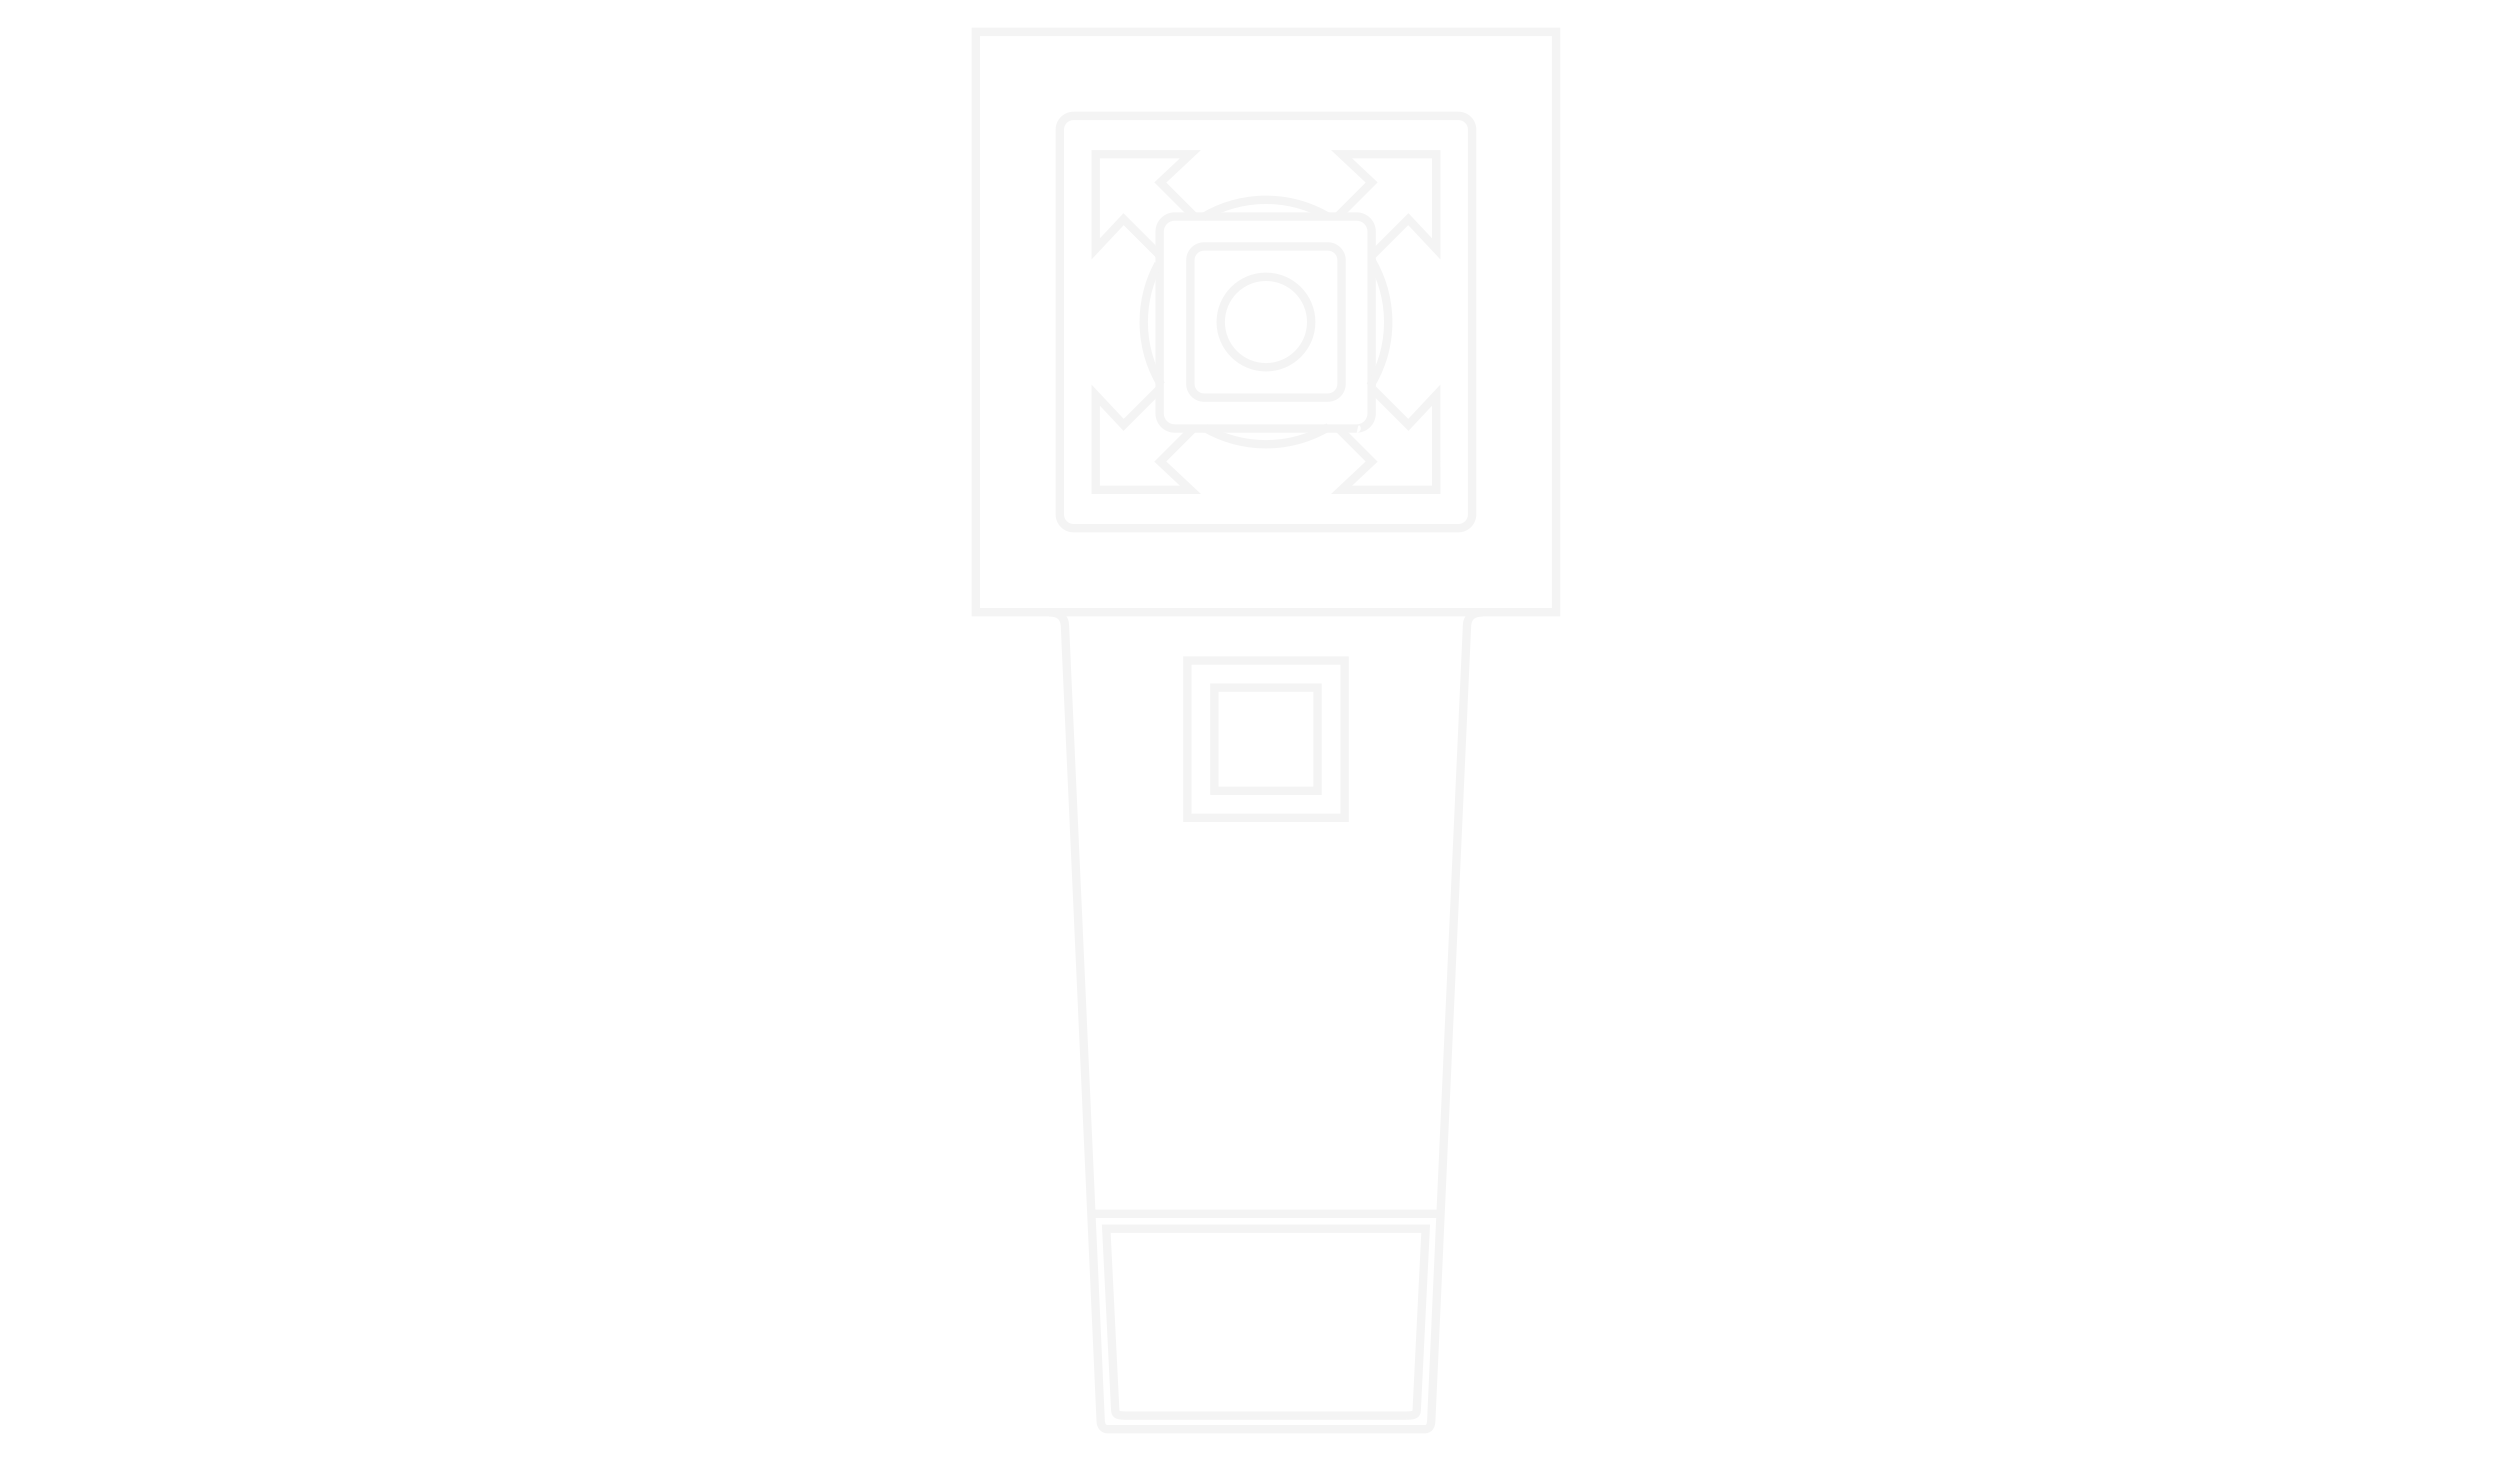
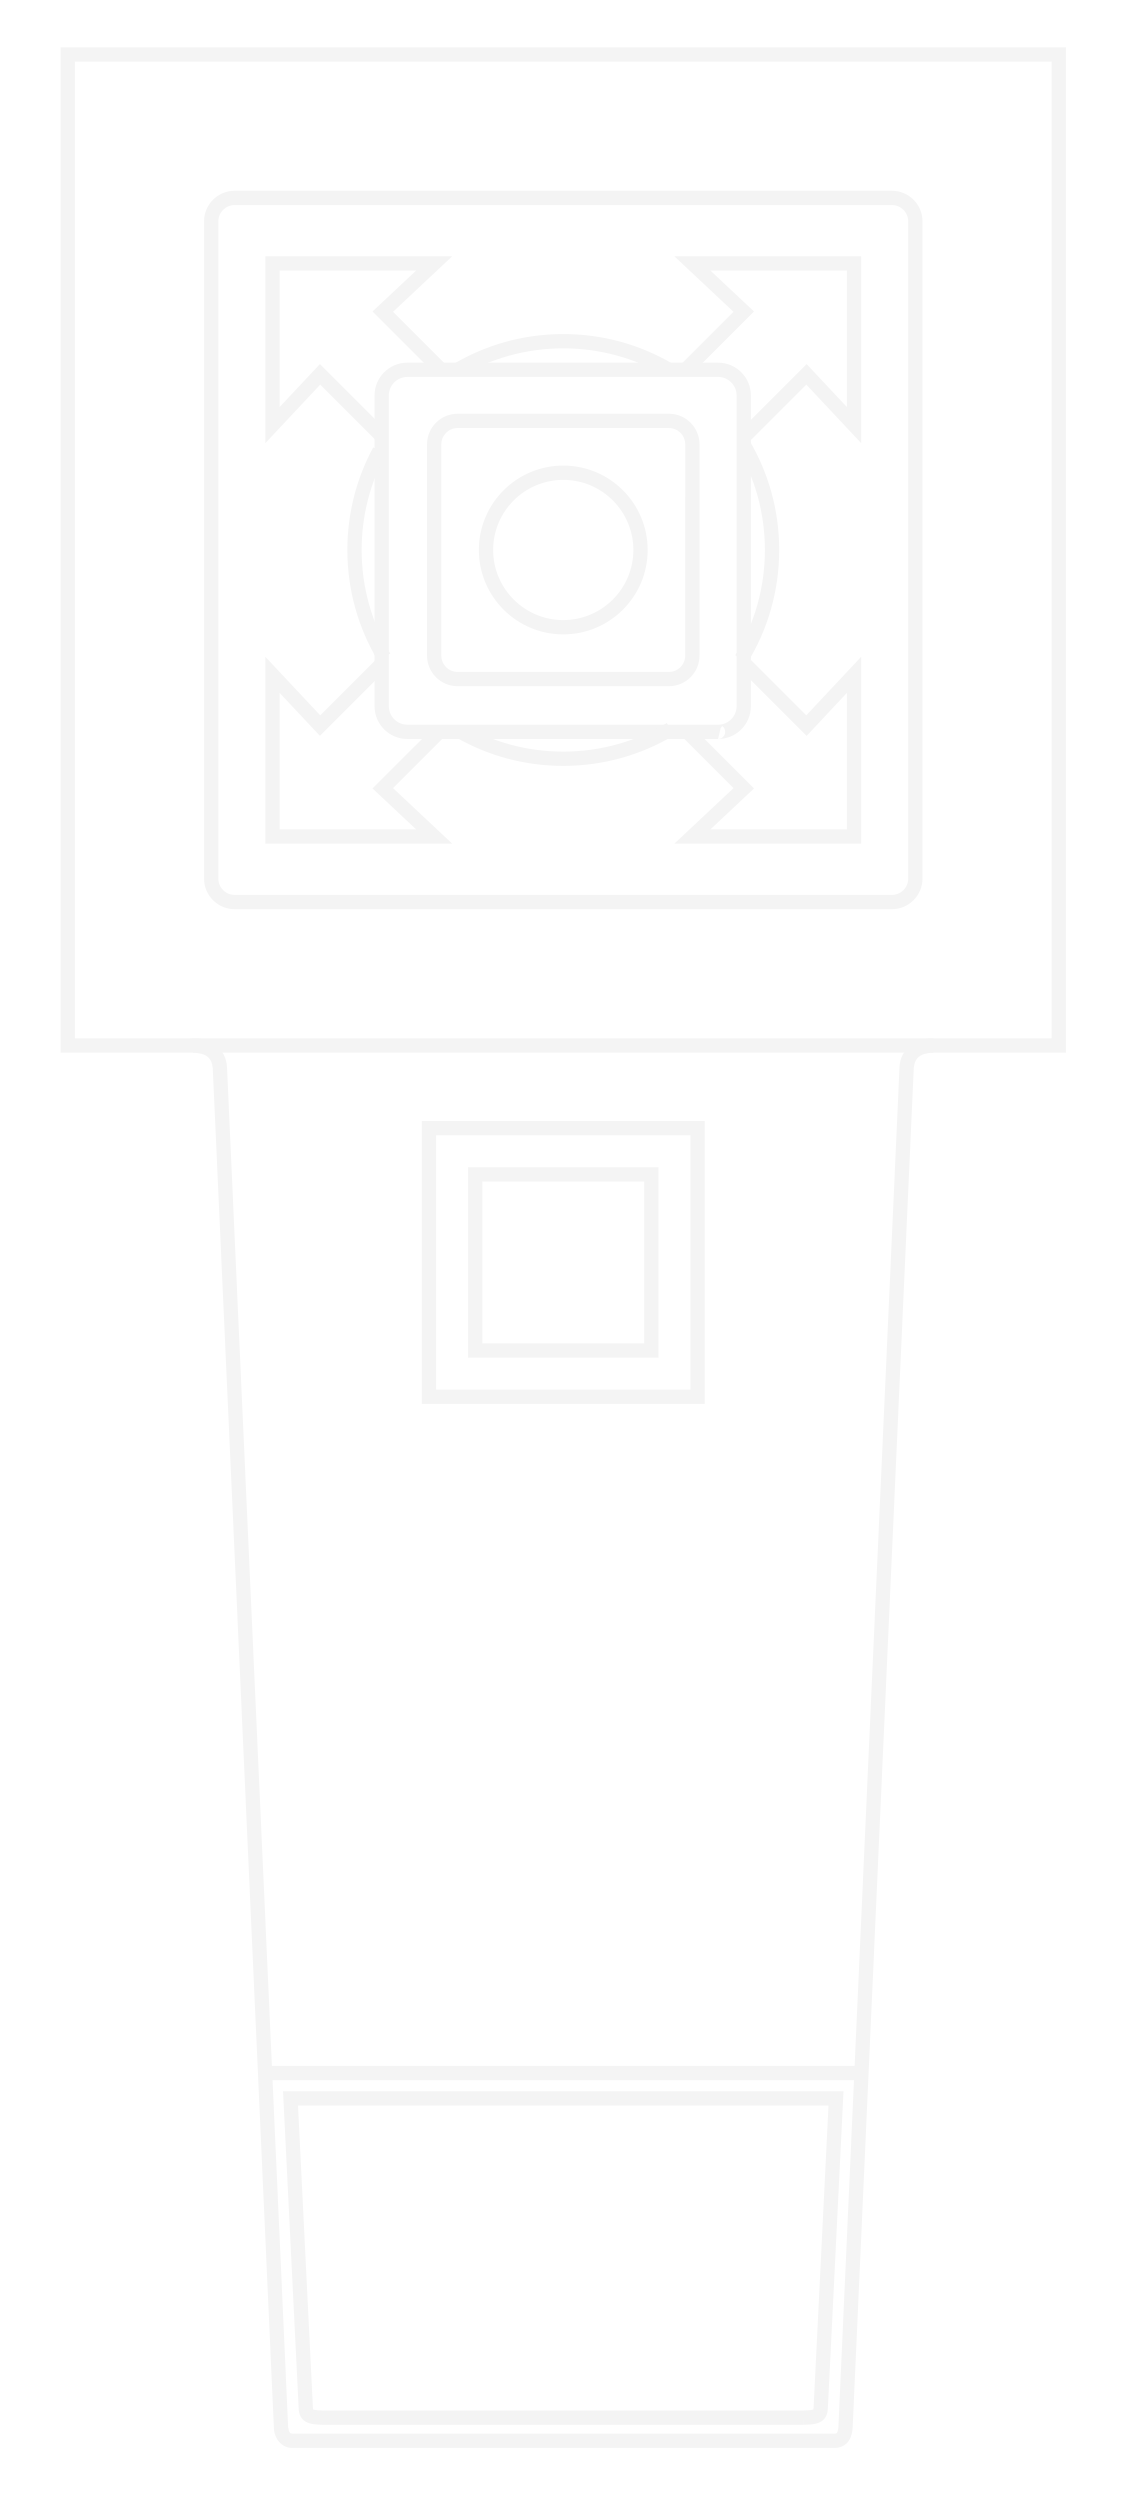
- <svg xmlns="http://www.w3.org/2000/svg" version="1.2" baseProfile="tiny" id="Layer_3" x="0px" y="0px" width="598.189px" height="350.26px" viewBox="0 0 598.189 350.26" xml:space="preserve">
-   <path fill="#F4F4F4" d="M283.098,196.692v-39.636l39.637-0.002v38.638v1H283.098L283.098,196.692z M321.734,195.692v-1.002V195.692  L321.734,195.692z M285.098,159.059v35.632h35.637v-35.634L285.098,159.059L285.098,159.059z" />
-   <path fill="#F4F4F4" d="M289.577,190.216v-26.682h26.678v25.68v1.002H289.577L289.577,190.216z M315.256,189.214v-1V189.214  L315.256,189.214z M291.577,188.214h22.678v-22.68h-22.678V188.214L291.577,188.214z" />
-   <path fill="#F4F4F4" d="M340.903,342.966c-0.051,0-0.107,0-0.17-0.004l0,0l0,0l-75.713-0.002c0,0-0.004,0-0.057,0.002l0,0  c-1.528,0.025-2.554-1.356-2.589-2.783l0,0l-8.566-190.533c-0.153-1.471-0.894-2.08-2.778-2.167l0,0v-0.997l0.707,0.705  l-1.414-1.415c0.031,0.031,0.017-0.208,0.707-0.294l0,0c2.499-0.088,4.677,1.494,4.776,4.061l0,0l8.564,190.524  c0.12,0.813,0.302,0.873,0.594,0.899l0,0c0.004,0,0.048-0.002,0.088-0.002l0,0h75.703l0.046,0.004c0.025,0,0.061,0.004,0.104,0.004  l0,0c0.335-0.027,0.271-0.047,0.359-0.133l0,0c0.076-0.1,0.172-0.41,0.197-0.754l0,0l8.563-190.56  c0.095-2.55,2.278-4.13,4.775-4.042l0,0v1.998c-1.884,0.088-2.627,0.699-2.778,2.151l0,0l-8.566,190.585  c-0.053,0.533-0.145,1.144-0.529,1.734l0,0c-0.363,0.586-1.129,1.02-1.947,1.02l0,0  C340.953,342.968,340.928,342.968,340.903,342.966L340.903,342.966z" />
-   <path fill="#F4F4F4" d="M232.491,147.479V6.628h140.848l0.002,139.849v1.002H232.491L232.491,147.479z M372.34,146.478v-1V146.478  L372.34,146.478z M234.49,145.478h136.85L371.338,8.629H234.492L234.49,145.478L234.49,145.478z" />
-   <path fill="#F4F4F4" d="M256.879,127.381c-2.371-0.002-4.289-1.922-4.291-4.289l0,0V31.015c0.002-2.369,1.92-4.289,4.291-4.289l0,0  h92.076c2.368,0.002,4.288,1.92,4.29,4.289l0,0v92.078c-0.002,2.369-1.922,4.287-4.29,4.289l0,0H256.879L256.879,127.381z   M254.589,31.015v92.078c0.002,1.262,1.024,2.286,2.291,2.289l0,0h92.076c1.262-0.002,2.286-1.026,2.288-2.289l0,0V31.015  c0-1.262-1.026-2.286-2.288-2.288l0,0h-92.077C255.613,28.729,254.591,29.752,254.589,31.015L254.589,31.015z" />
-   <path fill="#F4F4F4" d="M324.608,103.537c0.012,0,0.021,0,0.033,0l0,0c-0.008,0-0.014,0-0.021,0l0,0  C324.617,103.537,324.612,103.537,324.608,103.537L324.608,103.537z M324.604,103.537h-43.531c-2.54-0.002-4.596-2.057-4.596-4.594  l0,0V55.405l0,0c0-0.001,0-0.001,0-0.002l0,0c0-2.539,2.059-4.592,4.596-4.594l0,0l43.534,0.002c2.536,0,4.594,2.057,4.594,4.592  l0,0l0.002,43.539h-0.002c0,2.525-2.036,4.574-4.56,4.594l0,0c0.056-0.002,0.144-0.015,0.3-0.06l0,0  c0.149-0.016,0.659-0.361,0.661-0.918l0,0c-0.025-0.522-0.225-0.629-0.275-0.713l0,0c-0.078-0.081-0.117-0.104-0.148-0.128l0,0  l-0.216,0.308L324.604,103.537c0.002,0,0.003,0,0.004,0l0,0C324.607,103.537,324.606,103.537,324.604,103.537L324.604,103.537  L324.604,103.537L324.604,103.537z M324.604,101.536c1.437-0.002,2.596-1.162,2.598-2.593l0,0V55.405  c-0.004-1.434-1.161-2.593-2.595-2.595l0,0h-43.534c-1.402,0.002-2.543,1.11-2.595,2.498l0,0l-0.002,43.634  c0.004,1.432,1.164,2.591,2.597,2.593l0,0h43.529H324.604L324.604,101.536z" />
-   <polygon fill="#F4F4F4" points="261.175,35.904 287.357,35.904 279.065,43.685 286.45,51.068 285.036,52.482 276.192,43.637   282.302,37.905 263.176,37.903 263.176,57.028 268.82,51.009 278.037,60.227 278.039,60.227 276.623,61.641 268.867,53.882   261.175,62.085 " />
-   <polygon fill="#F4F4F4" points="336.965,53.884 329.209,61.641 327.793,60.228 337.011,51.007 342.653,57.027 342.653,37.904   323.527,37.904 329.641,43.64 320.795,52.483 319.382,51.067 326.766,43.686 318.478,35.905 344.655,35.901 344.655,62.089 " />
-   <polygon fill="#F4F4F4" points="318.474,118.205 326.767,110.42 319.383,103.041 320.794,101.625 329.64,110.466 323.528,116.204   342.654,116.204 342.652,97.079 337.012,103.099 327.794,93.88 329.208,92.464 336.966,100.219 344.652,92.017 344.656,118.205 " />
-   <polygon fill="#F4F4F4" points="261.178,118.203 261.178,92.022 268.866,100.221 276.624,92.465 276.626,92.465 278.038,93.879   268.821,103.095 263.179,97.078 263.179,116.204 282.303,116.204 276.191,110.467 285.037,101.625 286.449,103.04 279.064,110.419   287.358,118.203 " />
-   <path fill="#F4F4F4" d="M288.118,96.142c-2.37-0.002-4.289-1.921-4.289-4.287l0,0V62.255c0-2.368,1.919-4.287,4.289-4.287l0,0  l29.596-0.002c2.368,0.002,4.289,1.919,4.291,4.289l0,0l-0.002,29.597c0,2.368-1.921,4.287-4.291,4.289l0,0H288.118L288.118,96.142z   M285.828,62.255v29.599c0.002,1.261,1.026,2.284,2.29,2.286l0,0h29.596c1.264-0.002,2.286-1.024,2.288-2.288l0,0l0.002-29.597  c-0.002-1.263-1.026-2.286-2.29-2.288l0,0h-29.596C286.853,59.969,285.83,60.993,285.828,62.255L285.828,62.255z" />
-   <path fill="#F4F4F4" d="M291.092,77.125c-0.003-0.033-0.004-0.076,0-0.13l0,0c0.034-6.503,5.313-11.763,11.823-11.766l0,0  c6.532,0.002,11.824,5.294,11.824,11.824l0,0h0.002c-0.002,6.532-5.294,11.824-11.826,11.826l0,0  C296.408,88.877,291.13,83.624,291.092,77.125L291.092,77.125z M302.915,86.877c5.426-0.008,9.816-4.398,9.825-9.825l0,0  c-0.011-5.424-4.399-9.814-9.825-9.822l0,0c-5.426,0.008-9.814,4.398-9.824,9.822l0,0C293.101,82.481,297.489,86.87,302.915,86.877  L302.915,86.877z M293.09,77.003c-0.003-0.078-0.01-0.1-0.013-0.106l0,0C293.08,76.917,293.087,76.952,293.09,77.003L293.09,77.003z  " />
-   <polygon fill="#F4F4F4" points="261.107,291.442 261.107,289.442 344.234,289.442 344.234,291.442 " />
-   <path fill="#F4F4F4" d="M269.195,339.724c-1.175-0.049-1.921-0.068-2.651-0.633l0,0c-0.726-0.664-0.68-1.441-0.715-2.022l0,0  l-2.175-44.071h78.523l-2.173,44.055c-0.036,0.599,0.01,1.379-0.718,2.041l0,0c-0.73,0.563-1.478,0.584-2.649,0.629l0,0  l-0.021-0.997v1L269.195,339.724L269.195,339.724z M268.085,337.634c0.23,0.045,0.614,0.078,1.128,0.089l0,0h67.383  c0.771-0.005,1.227-0.095,1.361-0.144l0,0c0.021-0.088,0.038-0.3,0.047-0.609l0,0l2.072-41.973h-74.324l2.072,41.984  c0.006,0.296,0.03,0.505,0.047,0.596l0,0C267.913,337.593,267.983,337.616,268.085,337.634L268.085,337.634z" />
-   <path fill="#F4F4F4" d="M272.666,77.053c0-5.197,1.314-10.095,3.625-14.367l0,0l1.759,0.951c-2.159,3.992-3.383,8.557-3.383,13.416  l0,0c0,5.306,1.46,10.265,4.002,14.505l0,0l-1.716,1.029C274.232,88.046,272.666,82.729,272.666,77.053L272.666,77.053z" />
-   <path fill="#F4F4F4" d="M288.008,103.38l0.987-1.739c4.11,2.333,8.855,3.663,13.922,3.663l0,0c5.303,0,10.258-1.46,14.495-3.999l0,0  h0.002l1.026,1.714c-4.537,2.719-9.853,4.285-15.523,4.285l0,0C297.499,107.306,292.406,105.877,288.008,103.38L288.008,103.38z" />
-   <path fill="#F4F4F4" d="M327.016,91.802c2.634-4.295,4.15-9.341,4.15-14.748l0,0c0-5.238-1.423-10.136-3.905-14.34l0,0h0.002  l1.721-1.018c2.657,4.501,4.185,9.754,4.185,15.357l0,0c0,5.785-1.628,11.196-4.447,15.792l0,0L327.016,91.802L327.016,91.802z" />
-   <path fill="#F4F4F4" d="M288.457,52.779C288.457,52.779,288.458,52.779,288.457,52.779L288.457,52.779L288.457,52.779  L288.457,52.779L288.457,52.779z M287.433,51.062c4.528-2.703,9.83-4.258,15.483-4.258l0,0c5.536,0,10.731,1.489,15.197,4.089l0,0  l-1.011,1.728c-4.169-2.427-9.013-3.817-14.188-3.817l0,0c-5.287,0-10.227,1.45-14.458,3.975l0,0L287.433,51.062L287.433,51.062z" />
+ <svg xmlns="http://www.w3.org/2000/svg" version="1.2" id="Layer_3" x="0px" y="0px" width="160" height="350.26" viewBox="0 0 160 350.26" xml:space="preserve">
+   <defs id="defs42" />
+   <path fill="#f4f4f4" d="m 59.098,196.692 v -39.636 l 39.637,-0.002 v 38.638 1 z m 38.636,-1 V 194.69 Z M 61.098,159.059 v 35.632 h 35.637 v -35.634 z" id="path3" />
+   <path fill="#f4f4f4" d="m 65.577,190.216 v -26.682 h 26.678 v 25.68 1.002 z m 25.679,-1.002 v -1 z m -23.679,-1 h 22.678 v -22.68 H 67.577 Z" id="path5" />
+   <path fill="#f4f4f4" d="m 116.903,342.966 c -0.051,0 -0.107,0 -0.17,-0.004 v 0 0 L 41.02,342.96 c 0,0 -0.004,0 -0.057,0.002 v 0 c -1.528,0.025 -2.554,-1.356 -2.589,-2.783 v 0 L 29.808,149.646 c -0.153,-1.471 -0.894,-2.08 -2.778,-2.167 v 0 -0.997 l 0.707,0.705 -1.414,-1.415 c 0.031,0.031 0.017,-0.208 0.707,-0.294 v 0 c 2.499,-0.088 4.677,1.494 4.776,4.061 v 0 l 8.564,190.524 c 0.12,0.813 0.302,0.873 0.594,0.899 v 0 c 0.004,0 0.048,-0.002 0.088,-0.002 v 0 h 75.703 l 0.046,0.004 c 0.025,0 0.061,0.004 0.104,0.004 v 0 c 0.335,-0.027 0.271,-0.047 0.359,-0.133 v 0 c 0.076,-0.1 0.172,-0.41 0.197,-0.754 v 0 l 8.563,-190.56 c 0.095,-2.55 2.278,-4.13 4.775,-4.042 v 0 1.998 c -1.884,0.088 -2.627,0.699 -2.778,2.151 v 0 l -8.566,190.585 c -0.053,0.533 -0.145,1.144 -0.529,1.734 v 0 c -0.363,0.586 -1.129,1.02 -1.947,1.02 v 0 c -0.026,0.001 -0.051,0.001 -0.076,-10e-4 z" id="path7" />
+   <path fill="#f4f4f4" d="M 8.491,147.479 V 6.628 h 140.848 l 0.002,139.849 v 1.002 z m 139.849,-1.001 v -1 z m -137.85,-1 H 147.34 L 147.338,8.629 H 10.492 Z" id="path9" />
+   <path fill="#f4f4f4" d="m 32.879,127.381 c -2.371,-0.002 -4.289,-1.922 -4.291,-4.289 v 0 -92.077 c 0.002,-2.369 1.92,-4.289 4.291,-4.289 v 0 h 92.076 c 2.368,0.002 4.288,1.92 4.29,4.289 v 0 92.078 c -0.002,2.369 -1.922,4.287 -4.29,4.289 v 0 H 32.879 Z m -2.29,-96.366 v 92.078 c 0.002,1.262 1.024,2.286 2.291,2.289 v 0 h 92.076 c 1.262,-0.002 2.286,-1.026 2.288,-2.289 v 0 -92.078 c 0,-1.262 -1.026,-2.286 -2.288,-2.288 v 0 H 32.879 c -1.266,0.002 -2.288,1.025 -2.29,2.288 z" id="path11" />
+   <path fill="#f4f4f4" d="m 100.608,103.537 c 0.012,0 0.021,0 0.033,0 v 0 c -0.008,0 -0.014,0 -0.021,0 v 0 c -0.003,0 -0.008,0 -0.012,0 z m -0.004,0 H 57.073 c -2.54,-0.002 -4.596,-2.057 -4.596,-4.594 v 0 -43.538 0 c 0,-10e-4 0,-10e-4 0,-0.002 v 0 c 0,-2.539 2.059,-4.592 4.596,-4.594 v 0 l 43.534,0.002 c 2.536,0 4.594,2.057 4.594,4.592 v 0 l 0.002,43.539 h -0.002 c 0,2.525 -2.036,4.574 -4.56,4.594 v 0 c 0.056,-0.002 0.144,-0.015 0.3,-0.06 v 0 c 0.149,-0.016 0.659,-0.361 0.661,-0.918 v 0 c -0.025,-0.522 -0.225,-0.629 -0.275,-0.713 v 0 c -0.078,-0.081 -0.117,-0.104 -0.148,-0.128 v 0 l -0.216,0.308 -0.359,1.512 c 0.002,0 0.003,0 0.004,0 v 0 c -0.001,0 -0.002,0 -0.004,0 z m 0,-2.001 c 1.437,-0.002 2.596,-1.162 2.598,-2.593 v 0 -43.538 c -0.004,-1.434 -1.161,-2.593 -2.595,-2.595 v 0 H 57.073 c -1.402,0.002 -2.543,1.11 -2.595,2.498 v 0 l -0.002,43.634 c 0.004,1.432 1.164,2.591 2.597,2.593 v 0 h 43.529 0.002 z" id="path13" />
+   <polygon fill="#f4f4f4" points="278.039,60.227 276.623,61.641 268.867,53.882 261.175,62.085 261.175,35.904 287.357,35.904 279.065,43.685 286.45,51.068 285.036,52.482 276.192,43.637 282.302,37.905 263.176,37.903 263.176,57.028 268.82,51.009 278.037,60.227 " id="polygon15" transform="translate(-224)" />
+   <polygon fill="#f4f4f4" points="342.653,37.904 323.527,37.904 329.641,43.64 320.795,52.483 319.382,51.067 326.766,43.686 318.478,35.905 344.655,35.901 344.655,62.089 336.965,53.884 329.209,61.641 327.793,60.228 337.011,51.007 342.653,57.027 " id="polygon17" transform="translate(-224)" />
+   <polygon fill="#f4f4f4" points="323.528,116.204 342.654,116.204 342.652,97.079 337.012,103.099 327.794,93.88 329.208,92.464 336.966,100.219 344.652,92.017 344.656,118.205 318.474,118.205 326.767,110.42 319.383,103.041 320.794,101.625 329.64,110.466 " id="polygon19" transform="translate(-224)" />
+   <polygon fill="#f4f4f4" points="285.037,101.625 286.449,103.04 279.064,110.419 287.358,118.203 261.178,118.203 261.178,92.022 268.866,100.221 276.624,92.465 276.626,92.465 278.038,93.879 268.821,103.095 263.179,97.078 263.179,116.204 282.303,116.204 276.191,110.467 " id="polygon21" transform="translate(-224)" />
+   <path fill="#f4f4f4" d="m 64.118,96.142 c -2.37,-0.002 -4.289,-1.921 -4.289,-4.287 v 0 -29.6 c 0,-2.368 1.919,-4.287 4.289,-4.287 v 0 l 29.596,-0.002 c 2.368,0.002 4.289,1.919 4.291,4.289 v 0 l -0.002,29.597 c 0,2.368 -1.921,4.287 -4.291,4.289 v 0 H 64.118 Z m -2.29,-33.887 v 29.599 c 0.002,1.261 1.026,2.284 2.29,2.286 v 0 H 93.714 C 94.978,94.138 96,93.116 96.002,91.852 v 0 l 0.002,-29.597 c -0.002,-1.263 -1.026,-2.286 -2.29,-2.288 v 0 H 64.118 c -1.265,0.002 -2.288,1.026 -2.29,2.288 z" id="path23" />
+   <path fill="#f4f4f4" d="m 67.092,77.125 c -0.003,-0.033 -0.004,-0.076 0,-0.13 v 0 c 0.034,-6.503 5.313,-11.763 11.823,-11.766 v 0 c 6.532,0.002 11.824,5.294 11.824,11.824 v 0 h 0.002 c -0.002,6.532 -5.294,11.824 -11.826,11.826 v 0 C 72.408,88.877 67.13,83.624 67.092,77.125 Z m 11.823,9.752 c 5.426,-0.008 9.816,-4.398 9.825,-9.825 v 0 C 88.729,71.628 84.341,67.238 78.915,67.23 v 0 c -5.426,0.008 -9.814,4.398 -9.824,9.822 v 0 c 0.01,5.429 4.398,9.818 9.824,9.825 z M 69.09,77.003 c -0.003,-0.078 -0.01,-0.1 -0.013,-0.106 v 0 c 0.003,0.02 0.01,0.055 0.013,0.106 z" id="path25" />
+   <polygon fill="#f4f4f4" points="344.234,291.442 261.107,291.442 261.107,289.442 344.234,289.442 " id="polygon27" transform="translate(-224)" />
+   <path fill="#f4f4f4" d="m 45.195,339.724 c -1.175,-0.049 -1.921,-0.068 -2.651,-0.633 v 0 c -0.726,-0.664 -0.68,-1.441 -0.715,-2.022 v 0 l -2.175,-44.071 h 78.523 l -2.173,44.055 c -0.036,0.599 0.01,1.379 -0.718,2.041 v 0 c -0.73,0.563 -1.478,0.584 -2.649,0.629 v 0 l -0.021,-0.997 v 1 z m -1.11,-2.09 c 0.23,0.045 0.614,0.078 1.128,0.089 v 0 h 67.383 c 0.771,-0.005 1.227,-0.095 1.361,-0.144 v 0 c 0.021,-0.088 0.038,-0.3 0.047,-0.609 v 0 l 2.072,-41.973 H 41.752 l 2.072,41.984 c 0.006,0.296 0.03,0.505 0.047,0.596 v 0 c 0.042,0.016 0.112,0.039 0.214,0.057 z" id="path29" />
+   <path fill="#f4f4f4" d="m 48.666,77.053 c 0,-5.197 1.314,-10.095 3.625,-14.367 v 0 l 1.759,0.951 c -2.159,3.992 -3.383,8.557 -3.383,13.416 v 0 c 0,5.306 1.46,10.265 4.002,14.505 v 0 l -1.716,1.029 C 50.232,88.046 48.666,82.729 48.666,77.053 Z" id="path31" />
+   <path fill="#f4f4f4" d="m 64.008,103.38 0.987,-1.739 c 4.11,2.333 8.855,3.663 13.922,3.663 v 0 c 5.303,0 10.258,-1.46 14.495,-3.999 v 0 h 0.002 l 1.026,1.714 c -4.537,2.719 -9.853,4.285 -15.523,4.285 v 0 c -5.418,0.002 -10.511,-1.427 -14.909,-3.924 z" id="path33" />
+   <path fill="#f4f4f4" d="m 103.016,91.802 c 2.634,-4.295 4.15,-9.341 4.15,-14.748 v 0 c 0,-5.238 -1.423,-10.136 -3.905,-14.34 v 0 h 0.002 l 1.721,-1.018 c 2.657,4.501 4.185,9.754 4.185,15.357 v 0 c 0,5.785 -1.628,11.196 -4.447,15.792 v 0 z" id="path35" />
+   <path fill="#f4f4f4" d="m 64.457,52.779 c 0,0 0.001,0 0,0 z m -1.024,-1.717 c 4.528,-2.703 9.83,-4.258 15.483,-4.258 v 0 c 5.536,0 10.731,1.489 15.197,4.089 v 0 l -1.011,1.728 C 88.933,50.194 84.089,48.804 78.914,48.804 v 0 c -5.287,0 -10.227,1.45 -14.458,3.975 v 0 z" id="path37" />
</svg>
